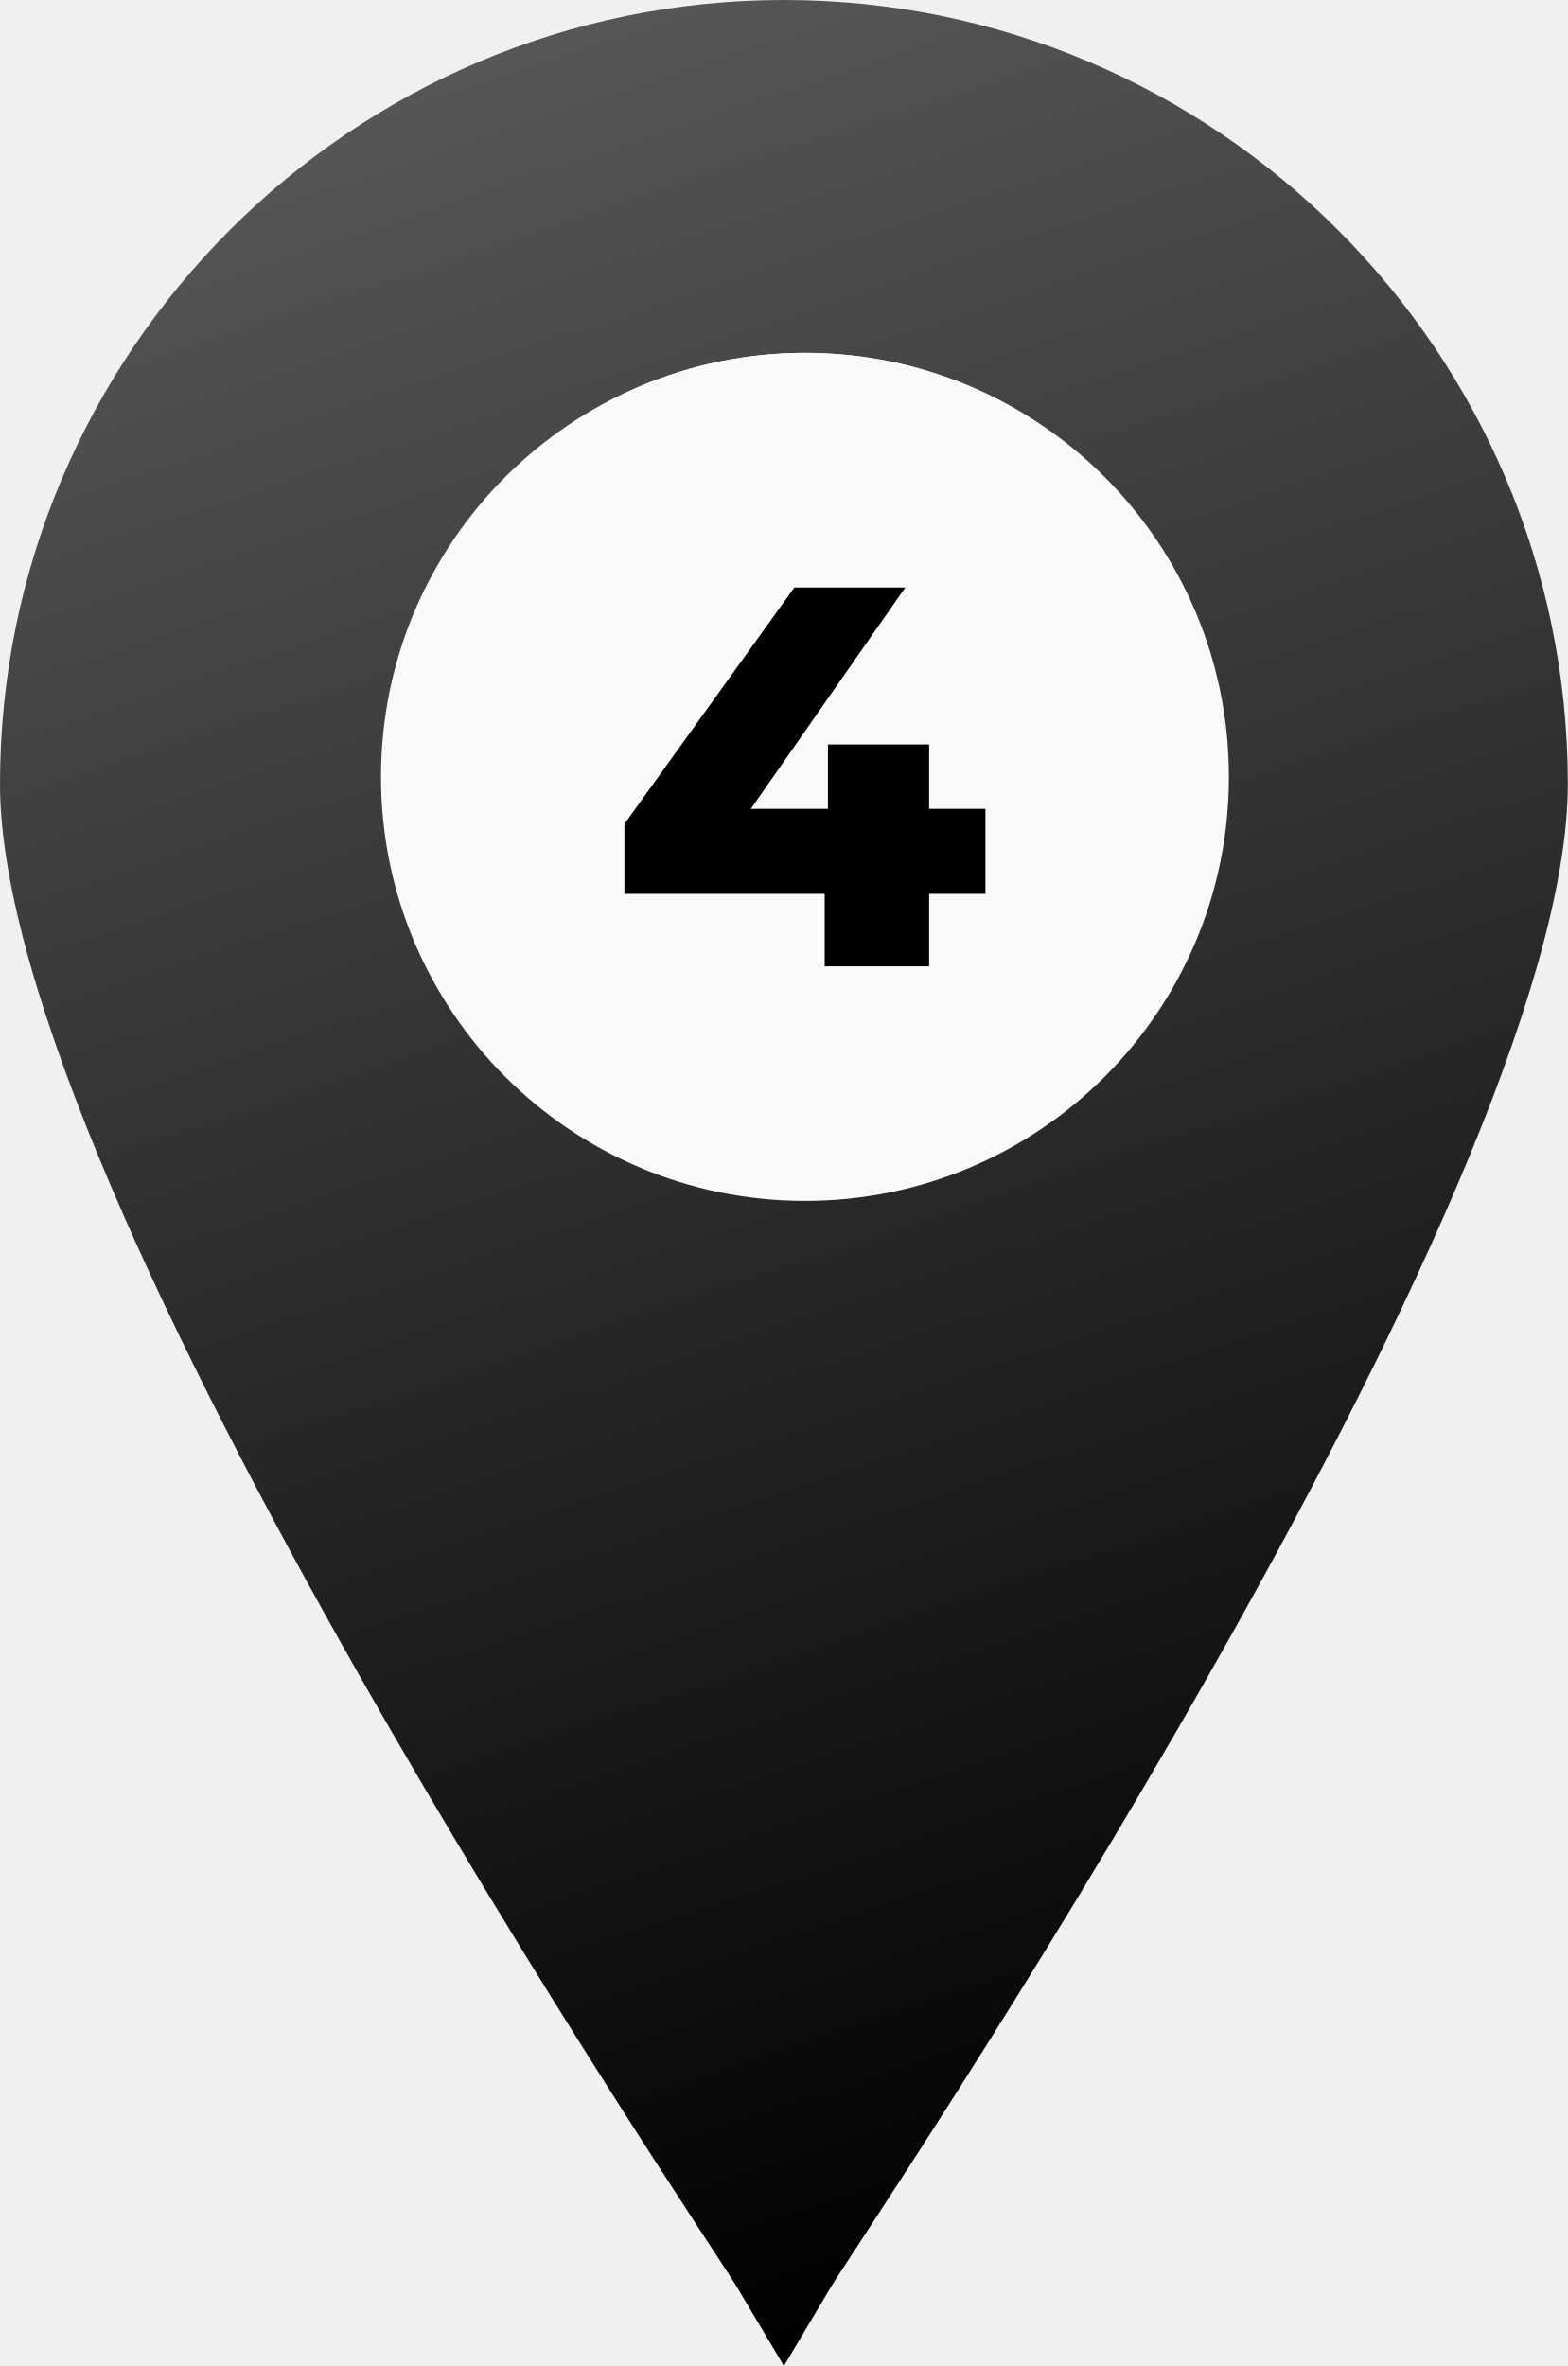
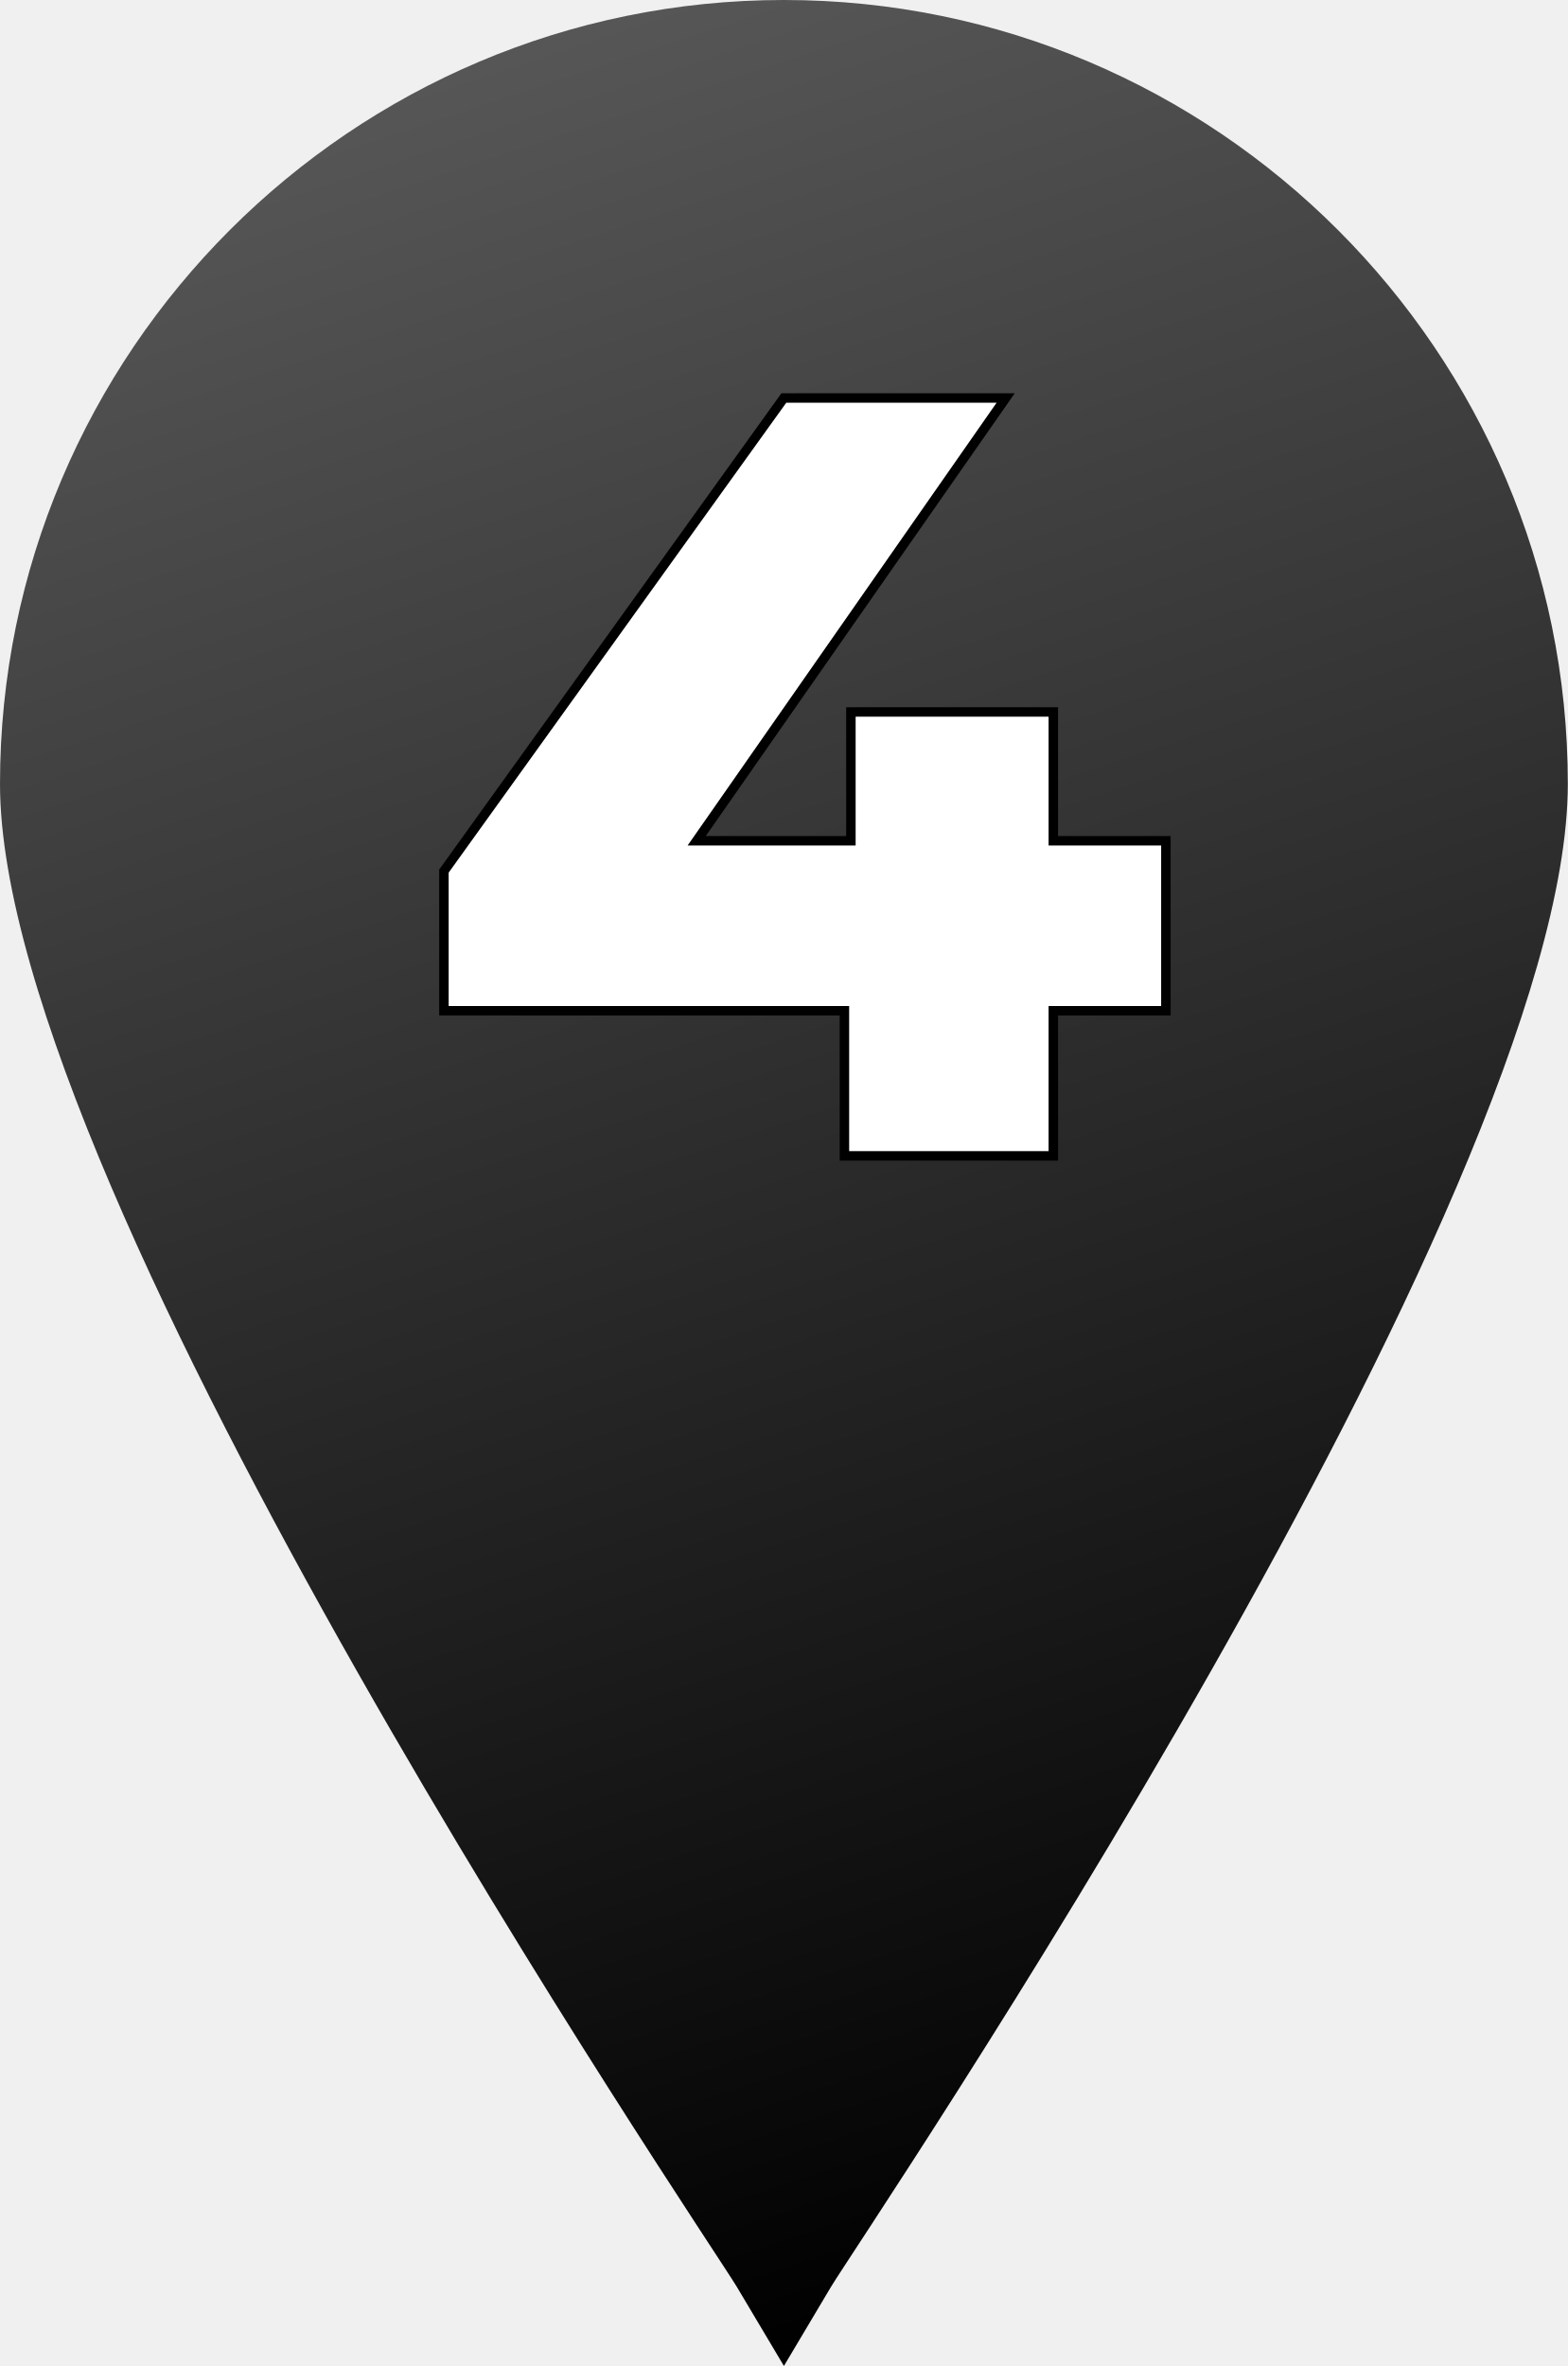
<svg xmlns="http://www.w3.org/2000/svg" xmlns:xlink="http://www.w3.org/1999/xlink" width="41.381mm" height="62.442mm" viewBox="0 0 41.381 62.442" version="1.1" id="svg1" xml:space="preserve">
  <defs id="defs1">
    <rect x="212.356" y="47.19" width="103.819" height="72.595" id="rect3" />
    <linearGradient id="linearGradient2">
      <stop style="stop-color:#5e5e5e;stop-opacity:1;" offset="0" id="stop2" />
      <stop style="stop-color:#000000;stop-opacity:1;" offset="1" id="stop3" />
    </linearGradient>
    <linearGradient xlink:href="#linearGradient2" id="linearGradient3" x1="84.372" y1="117.279" x2="105.062" y2="179.721" gradientUnits="userSpaceOnUse" />
  </defs>
  <g id="layer1" transform="translate(-84.37201,-117.2792)">
-     <path fill="#000000" d="m 105.062,117.279 c -11.404,0 -20.69,9.287 -20.69,20.69 0,10.901 18.653,38.338 19.447,39.661 l 1.244,2.09 1.244,-2.09 c 0.794,-1.323 19.447,-28.76 19.447,-39.661 0,-11.404 -9.287,-20.69 -20.69,-20.69 z m 0.556,31.538 c -6.112,0 -11.112,-4.974 -11.112,-11.113 0,-6.112 4.974,-11.113 11.112,-11.113 6.138,0 11.113,4.974 11.113,11.113 0,6.138 -4.974,11.113 -11.113,11.113 z" id="path1" style="stroke-width:0.265;fill-opacity:1;fill:url(#linearGradient3)" />
-     <circle style="fill:#f9f9f9;stroke-width:0.557" id="path2" cx="105.618" cy="137.782" r="11.19" />
-     <path d="m 212.681,56.611 v -1.548 l 3.768,-5.244 h 2.46 l -3.66,5.244 -1.128,-0.336 h 6.564 v 1.884 z m 4.44,1.608 v -1.608 l 0.072,-1.884 v -1.428 h 2.244 v 4.92 z" id="text3" style="font-size:12px;font-family:Montserrat;-inkscape-font-specification:'Montserrat, @wght=800';font-variation-settings:'wght' 800;white-space:pre;stroke-width:0.756" transform="matrix(1.190476,0,0,1.190476,-152.3384,73.47466)" aria-label="4" />
+     <path fill="#000000" d="m 105.062,117.279 c -11.404,0 -20.69,9.287 -20.69,20.69 0,10.901 18.653,38.338 19.447,39.661 l 1.244,2.09 1.244,-2.09 c 0.794,-1.323 19.447,-28.76 19.447,-39.661 0,-11.404 -9.287,-20.69 -20.69,-20.69 z" id="path1" style="fill:url(#linearGradient3);fill-opacity:1;stroke-width:0.265" />
+     <path id="rect4" style="font-variation-settings:'wght' 800;fill:#ffffff;stroke:#000000;stroke-width:0.25;stroke-dasharray:none" d="m 105.061,127.783 -8.972,12.486 v 3.686 h 10.571 v 3.829 h 5.514 v -3.829 h 2.971 v -4.486 h -2.971 v -3.4 h -5.343 v 3.4 h -4.071 l 8.156,-11.686 z" />
  </g>
</svg>
